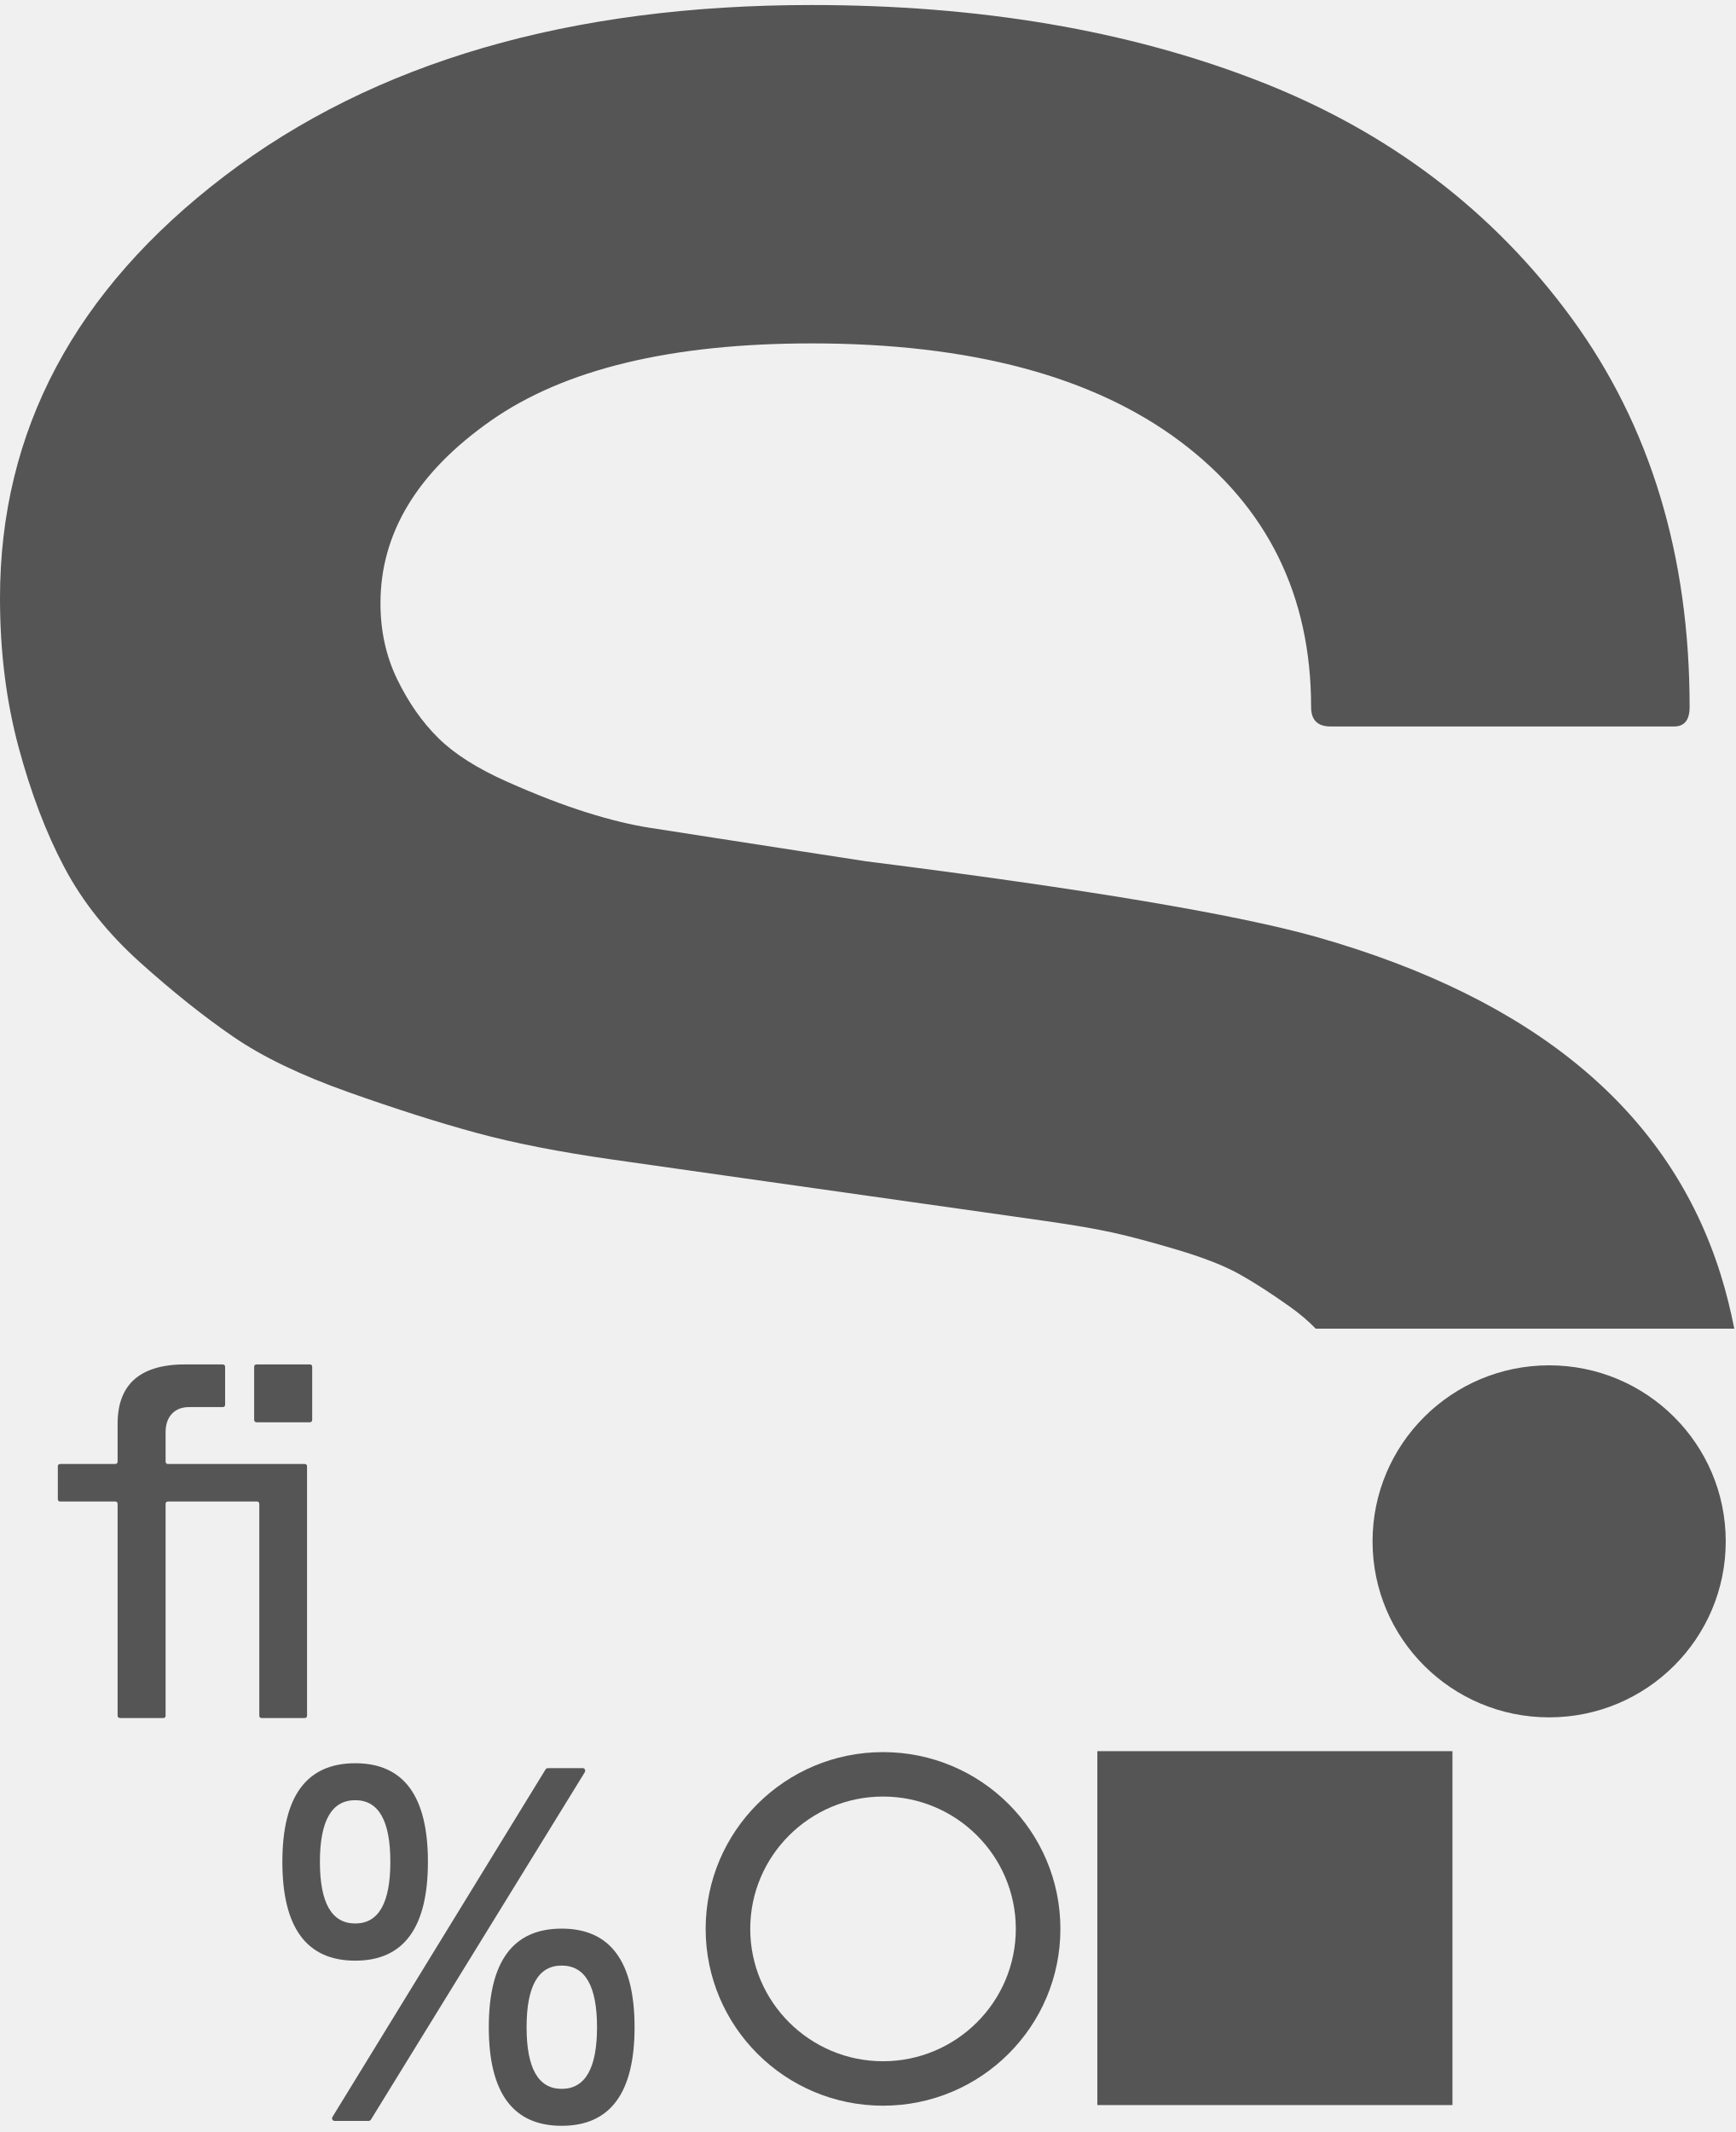
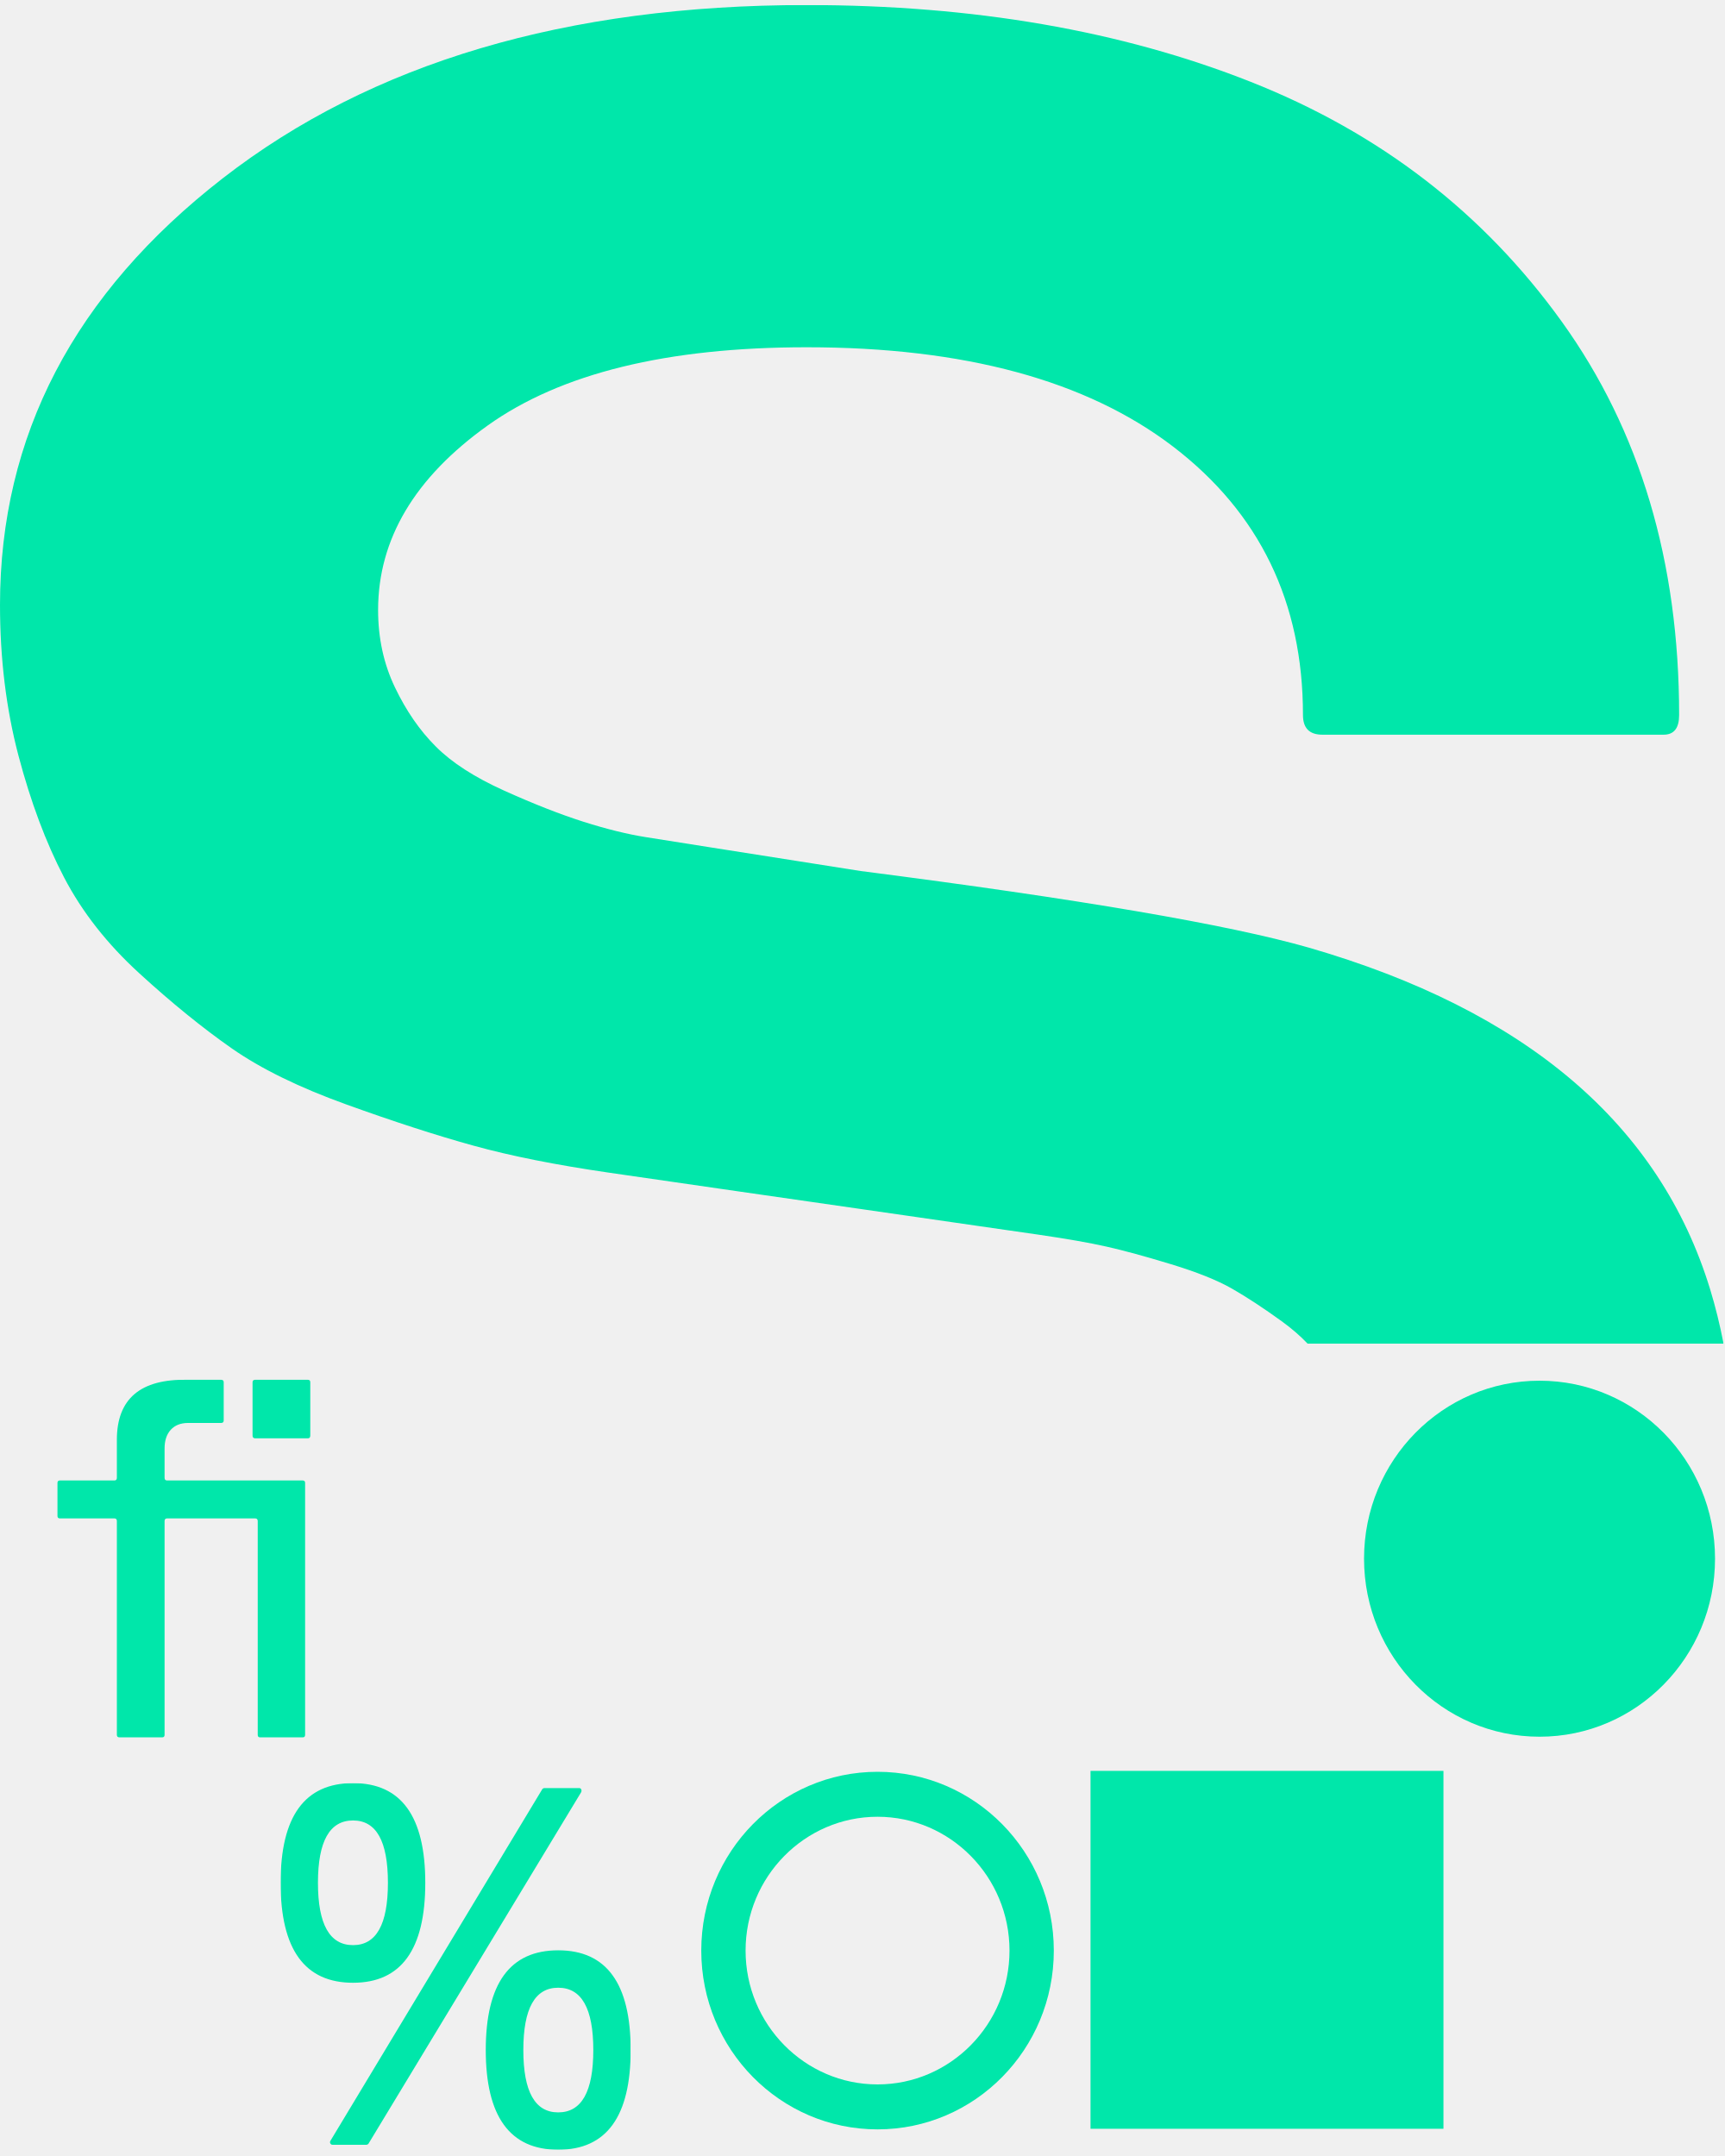
- <svg xmlns="http://www.w3.org/2000/svg" width="57px" height="70px" viewBox="0 0 57 70" version="1.1">
-   <defs />
-   <g id="Desktop/tablet-Sign-up-Copy-5" stroke="none" stroke-width="1" fill="none" fill-rule="evenodd" transform="translate(-360, -322)">
-     <g id="Page-1-Copy" transform="translate(360, 322)" fill="#555555">
-       <g id="Page-1">
-         <g id="Group-3" transform="translate(9.250437, 57.77949)">
-           <path d="M8.042,8.78 C8.042,10.129 8.426,10.804 9.194,10.804 C9.968,10.804 10.355,10.129 10.355,8.78 C10.355,7.431 9.968,6.756 9.194,6.756 C8.426,6.756 8.042,7.431 8.042,8.78 M9.194,12.017 C7.598,12.017 6.801,10.938 6.801,8.78 C6.801,6.622 7.598,5.543 9.194,5.543 C10.79,5.543 11.588,6.622 11.588,8.78 C11.588,10.938 10.79,12.017 9.194,12.017 M1.666,11.816 C1.65,11.79 1.65,11.76 1.666,11.728 L8.671,0.306 C8.692,0.285 8.713,0.274 8.735,0.274 L9.888,0.274 C9.92,0.274 9.943,0.288 9.956,0.318 C9.969,0.347 9.968,0.379 9.952,0.41 L2.924,11.824 C2.902,11.846 2.88,11.856 2.859,11.856 L1.739,11.856 C1.707,11.856 1.682,11.843 1.666,11.816 M1.255,3.351 C1.255,4.7 1.642,5.374 2.416,5.374 C3.184,5.374 3.568,4.7 3.568,3.351 C3.568,2.001 3.184,1.326 2.416,1.326 C1.642,1.326 1.255,2.001 1.255,3.351 M0.022,3.351 C0.022,1.192 0.82,0.113 2.416,0.113 C4.006,0.113 4.802,1.192 4.802,3.351 C4.802,5.514 4.006,6.595 2.416,6.595 C0.82,6.595 0.022,5.514 0.022,3.351" id="Fill-1" />
+ <svg xmlns="http://www.w3.org/2000/svg" xmlns:xlink="http://www.w3.org/1999/xlink" width="32px" height="40px" viewBox="0 0 32 40" version="1.1">
+   <defs>
+     <polygon id="path-1" points="6.506 6.867 0.012 6.867 0.012 0.065 6.506 0.065 6.506 6.867" />
+     <polygon id="path-3" points="0 12.418 0 0 31.973 0 31.973 12.418 31.973 24.835 0 24.835 0 12.418" />
+   </defs>
+   <g id="Desktop/tablet-home-Copy-3" stroke="none" stroke-width="1" fill="none" fill-rule="evenodd" transform="translate(-160, -15)">
+     <g id="Page-1" transform="translate(160, 15)">
+       <g>
+         <g id="Group-3" transform="translate(5.193228, 33.01685)">
+           <mask id="mask-2" fill="white">
+             <use xlink:href="#path-1" />
+           </mask>
+           <g id="Clip-2" />
+           <path d="M4.515,5.017 C4.515,5.788 4.73,6.174 5.162,6.174 C5.596,6.174 5.813,5.788 5.813,5.017 C5.813,4.246 5.596,3.861 5.162,3.861 C4.73,3.861 4.515,4.246 4.515,5.017 M5.162,6.867 C4.266,6.867 3.818,6.25 3.818,5.017 C3.818,3.784 4.266,3.167 5.162,3.167 C6.058,3.167 6.506,3.784 6.506,5.017 C6.506,6.25 6.058,6.867 5.162,6.867 M0.936,6.752 C0.926,6.737 0.926,6.72 0.936,6.702 L4.868,0.175 C4.88,0.163 4.892,0.157 4.904,0.157 L5.551,0.157 C5.569,0.157 5.582,0.165 5.589,0.182 C5.597,0.199 5.596,0.216 5.587,0.235 L1.641,6.757 C1.629,6.769 1.617,6.775 1.605,6.775 L0.976,6.775 C0.958,6.775 0.945,6.767 0.936,6.752 M0.705,1.915 C0.705,2.685 0.922,3.071 1.356,3.071 C1.788,3.071 2.003,2.685 2.003,1.915 C2.003,1.143 1.788,0.758 1.356,0.758 C0.922,0.758 0.705,1.143 0.705,1.915 M0.012,1.915 C0.012,0.681 0.46,0.065 1.356,0.065 C2.249,0.065 2.696,0.681 2.696,1.915 C2.696,3.151 2.249,3.769 1.356,3.769 C0.46,3.769 0.012,3.151 0.012,1.915" id="Fill-1" fill="#00E7AA" mask="url(#mask-2)" />
        </g>
-         <path d="M8.346,46.61 L8.346,44.879 C8.346,44.825 8.375,44.798 8.435,44.798 L10.171,44.798 C10.225,44.798 10.252,44.825 10.252,44.879 L10.252,46.61 C10.252,46.669 10.225,46.698 10.171,46.698 L8.435,46.698 C8.375,46.698 8.346,46.669 8.346,46.61 M1.899,49.218 L1.899,48.147 C1.899,48.094 1.926,48.067 1.98,48.067 L3.781,48.067 C3.835,48.067 3.862,48.038 3.862,47.978 L3.862,46.747 C3.862,45.416 4.64,44.766 6.197,44.798 L7.304,44.798 C7.363,44.798 7.393,44.825 7.393,44.879 L7.393,46.119 C7.393,46.172 7.363,46.199 7.304,46.199 L6.213,46.199 C5.97,46.199 5.781,46.273 5.643,46.421 C5.506,46.568 5.438,46.771 5.438,47.028 L5.438,47.978 C5.438,48.038 5.464,48.067 5.518,48.067 L10.002,48.067 C10.056,48.067 10.083,48.094 10.083,48.147 L10.083,56.327 C10.083,56.381 10.056,56.408 10.002,56.408 L8.596,56.408 C8.542,56.408 8.515,56.381 8.515,56.327 L8.515,49.387 C8.515,49.328 8.488,49.299 8.435,49.299 L5.518,49.299 C5.464,49.299 5.438,49.328 5.438,49.387 L5.438,56.327 C5.438,56.381 5.41,56.408 5.357,56.408 L3.951,56.408 C3.891,56.408 3.862,56.381 3.862,56.327 L3.862,49.387 C3.862,49.328 3.835,49.299 3.781,49.299 L1.98,49.299 C1.926,49.299 1.899,49.272 1.899,49.218" id="Fill-4" />
-         <path d="M56.671,50.607 C56.671,47.415 54.075,44.828 50.872,44.828 C47.669,44.828 45.073,47.415 45.073,50.607 C45.073,53.799 47.669,56.386 50.872,56.386 C54.075,56.386 56.671,53.799 56.671,50.607" id="Fill-6" />
-         <path d="M28.997,57.527 C25.781,57.527 23.173,60.125 23.173,63.331 C23.173,66.537 25.781,69.136 28.997,69.136 C32.214,69.136 34.822,66.537 34.822,63.331 C34.822,60.125 32.214,57.527 28.997,57.527 M28.997,58.986 C31.402,58.986 33.358,60.935 33.358,63.331 C33.358,65.727 31.402,67.677 28.997,67.677 C26.593,67.677 24.637,65.727 24.637,63.331 C24.637,60.935 26.593,58.986 28.997,58.986" id="Fill-8" />
-         <g id="Group-12" transform="translate(0, 0.163793)">
-           <path d="M4.613,31.447 C5.681,32.405 6.695,33.213 7.657,33.873 C8.617,34.533 9.877,35.14 11.437,35.693 C12.995,36.246 14.395,36.692 15.635,37.029 C16.876,37.367 18.372,37.66 20.127,37.91 C21.879,38.159 23.279,38.358 24.326,38.507 C25.373,38.656 26.782,38.855 28.554,39.106 C28.799,39.142 29.375,39.224 30.282,39.351 C31.188,39.479 31.857,39.574 32.289,39.635 C32.722,39.697 33.401,39.793 34.328,39.925 C35.254,40.057 35.999,40.185 36.565,40.311 C37.129,40.435 37.839,40.626 38.695,40.881 C39.549,41.137 40.222,41.402 40.714,41.679 C41.206,41.955 41.75,42.307 42.348,42.732 C42.681,42.968 42.968,43.212 43.208,43.461 L56.952,43.461 C56.832,42.851 56.685,42.264 56.51,41.701 C54.843,36.343 50.421,32.643 43.243,30.602 C40.594,29.856 35.658,29.026 28.437,28.115 C28.012,28.05 27.296,27.94 26.289,27.783 C25.282,27.627 24.354,27.483 23.506,27.352 C22.658,27.22 21.933,27.108 21.332,27.014 C20.731,26.921 20.046,26.756 19.279,26.515 C18.513,26.277 17.639,25.941 16.66,25.506 C15.681,25.072 14.927,24.594 14.399,24.074 C13.87,23.553 13.42,22.912 13.049,22.152 C12.679,21.392 12.494,20.556 12.494,19.643 C12.494,17.344 13.7,15.346 16.114,13.652 C18.527,11.958 22.041,11.111 26.653,11.111 C31.864,11.111 35.9,12.187 38.763,14.335 C41.623,16.485 43.055,19.39 43.055,23.051 C43.055,23.477 43.268,23.689 43.697,23.689 L54.973,23.689 C55.313,23.689 55.485,23.477 55.485,23.051 C55.485,18.07 54.192,13.815 51.609,10.281 C49.024,6.749 45.596,4.151 41.326,2.492 C37.054,0.831 32.163,0.001 26.653,0.001 C18.709,0.001 12.279,1.875 7.368,5.62 C2.455,9.366 0,13.984 0,19.475 C0,21.221 0.202,22.849 0.608,24.36 C1.014,25.871 1.516,27.191 2.115,28.318 C2.712,29.447 3.545,30.489 4.613,31.447 Z" id="Fill-10" />
+         <path d="M4.685,26.634 L4.685,25.645 C4.685,25.614 4.702,25.599 4.735,25.599 L5.71,25.599 C5.741,25.599 5.756,25.614 5.756,25.645 L5.756,26.634 C5.756,26.668 5.741,26.685 5.71,26.685 L4.735,26.685 C4.702,26.685 4.685,26.668 4.685,26.634 M1.066,28.125 L1.066,27.513 C1.066,27.482 1.081,27.467 1.111,27.467 L2.123,27.467 C2.153,27.467 2.168,27.45 2.168,27.416 L2.168,26.712 C2.168,25.952 2.605,25.581 3.479,25.599 L4.1,25.599 C4.134,25.599 4.15,25.614 4.15,25.645 L4.15,26.354 C4.15,26.384 4.134,26.4 4.1,26.4 L3.488,26.4 C3.352,26.4 3.245,26.442 3.168,26.526 C3.091,26.61 3.053,26.726 3.053,26.873 L3.053,27.416 C3.053,27.45 3.068,27.467 3.098,27.467 L5.615,27.467 C5.645,27.467 5.66,27.482 5.66,27.513 L5.66,32.187 C5.66,32.218 5.645,32.233 5.615,32.233 L4.826,32.233 C4.796,32.233 4.781,32.218 4.781,32.187 L4.781,28.221 C4.781,28.188 4.765,28.171 4.735,28.171 L3.098,28.171 C3.068,28.171 3.053,28.188 3.053,28.221 L3.053,32.187 C3.053,32.218 3.037,32.233 3.007,32.233 L2.218,32.233 C2.185,32.233 2.168,32.218 2.168,32.187 L2.168,28.221 C2.168,28.188 2.153,28.171 2.123,28.171 L1.111,28.171 C1.081,28.171 1.066,28.155 1.066,28.125" id="Fill-4" fill="#00E7AA" />
+         <path d="M31.815,28.918 C31.815,27.094 30.358,25.616 28.56,25.616 C26.761,25.616 25.304,27.094 25.304,28.918 C25.304,30.742 26.761,32.221 28.56,32.221 C30.358,32.221 31.815,30.742 31.815,28.918" id="Fill-6" fill="#00E7AA" />
+         <path d="M16.279,32.872 C14.473,32.872 13.009,34.357 13.009,36.189 C13.009,38.021 14.473,39.506 16.279,39.506 C18.085,39.506 19.549,38.021 19.549,36.189 C19.549,34.357 18.085,32.872 16.279,32.872 M16.279,33.706 C17.629,33.706 18.727,34.82 18.727,36.189 C18.727,37.558 17.629,38.672 16.279,38.672 C14.929,38.672 13.831,37.558 13.831,36.189 C13.831,34.82 14.929,33.706 16.279,33.706" id="Fill-8" fill="#00E7AA" />
+         <g id="Group-12" transform="translate(0, 0.093596)">
+           <mask id="mask-4" fill="white">
+             <use xlink:href="#path-3" />
+           </mask>
+           <g id="Clip-11" />
+           <path d="M2.59,17.969 C3.189,18.517 3.759,18.979 4.298,19.356 C4.838,19.733 5.545,20.08 6.421,20.396 C7.296,20.712 8.081,20.967 8.778,21.16 C9.474,21.353 10.314,21.52 11.299,21.663 C12.283,21.805 13.069,21.919 13.656,22.004 C14.244,22.089 15.036,22.203 16.03,22.346 C16.168,22.367 16.491,22.414 17,22.486 C17.509,22.559 17.885,22.614 18.127,22.649 C18.37,22.684 18.751,22.739 19.272,22.814 C19.792,22.89 20.21,22.963 20.528,23.035 C20.845,23.106 21.243,23.215 21.723,23.361 C22.203,23.507 22.581,23.658 22.857,23.816 C23.133,23.974 23.438,24.175 23.775,24.418 C23.961,24.553 24.122,24.692 24.257,24.835 L31.973,24.835 C31.906,24.486 31.823,24.151 31.725,23.829 C30.789,20.767 28.307,18.653 24.277,17.487 C22.79,17.061 20.019,16.587 15.964,16.066 C15.726,16.028 15.324,15.966 14.759,15.876 C14.193,15.787 13.672,15.705 13.196,15.63 C12.72,15.554 12.313,15.49 11.976,15.437 C11.638,15.383 11.254,15.289 10.823,15.152 C10.393,15.015 9.903,14.823 9.353,14.575 C8.803,14.327 8.38,14.054 8.084,13.756 C7.786,13.459 7.534,13.093 7.326,12.658 C7.118,12.224 7.014,11.746 7.014,11.225 C7.014,9.911 7.691,8.769 9.046,7.801 C10.401,6.833 12.374,6.349 14.963,6.349 C17.889,6.349 20.155,6.964 21.762,8.192 C23.367,9.42 24.171,11.08 24.171,13.172 C24.171,13.416 24.291,13.537 24.531,13.537 L30.862,13.537 C31.053,13.537 31.149,13.416 31.149,13.172 C31.149,10.326 30.424,7.894 28.973,5.875 C27.522,3.856 25.598,2.372 23.2,1.424 C20.802,0.475 18.057,0 14.963,0 C10.503,0 6.894,1.071 4.136,3.211 C1.378,5.352 0,7.991 0,11.129 C0,12.126 0.114,13.056 0.341,13.92 C0.569,14.784 0.851,15.538 1.187,16.182 C1.523,16.827 1.99,17.422 2.59,17.969 Z" id="Fill-10" fill="#00E7AA" mask="url(#mask-4)" />
        </g>
-         <polygon id="Fill-13" points="36.035 69.116 47.696 69.116 47.696 57.496 36.035 57.496" />
+         <polygon id="Fill-13" fill="#00E7AA" points="20.23 39.495 26.777 39.495 26.777 32.855 20.23 32.855" />
      </g>
    </g>
  </g>
</svg>
